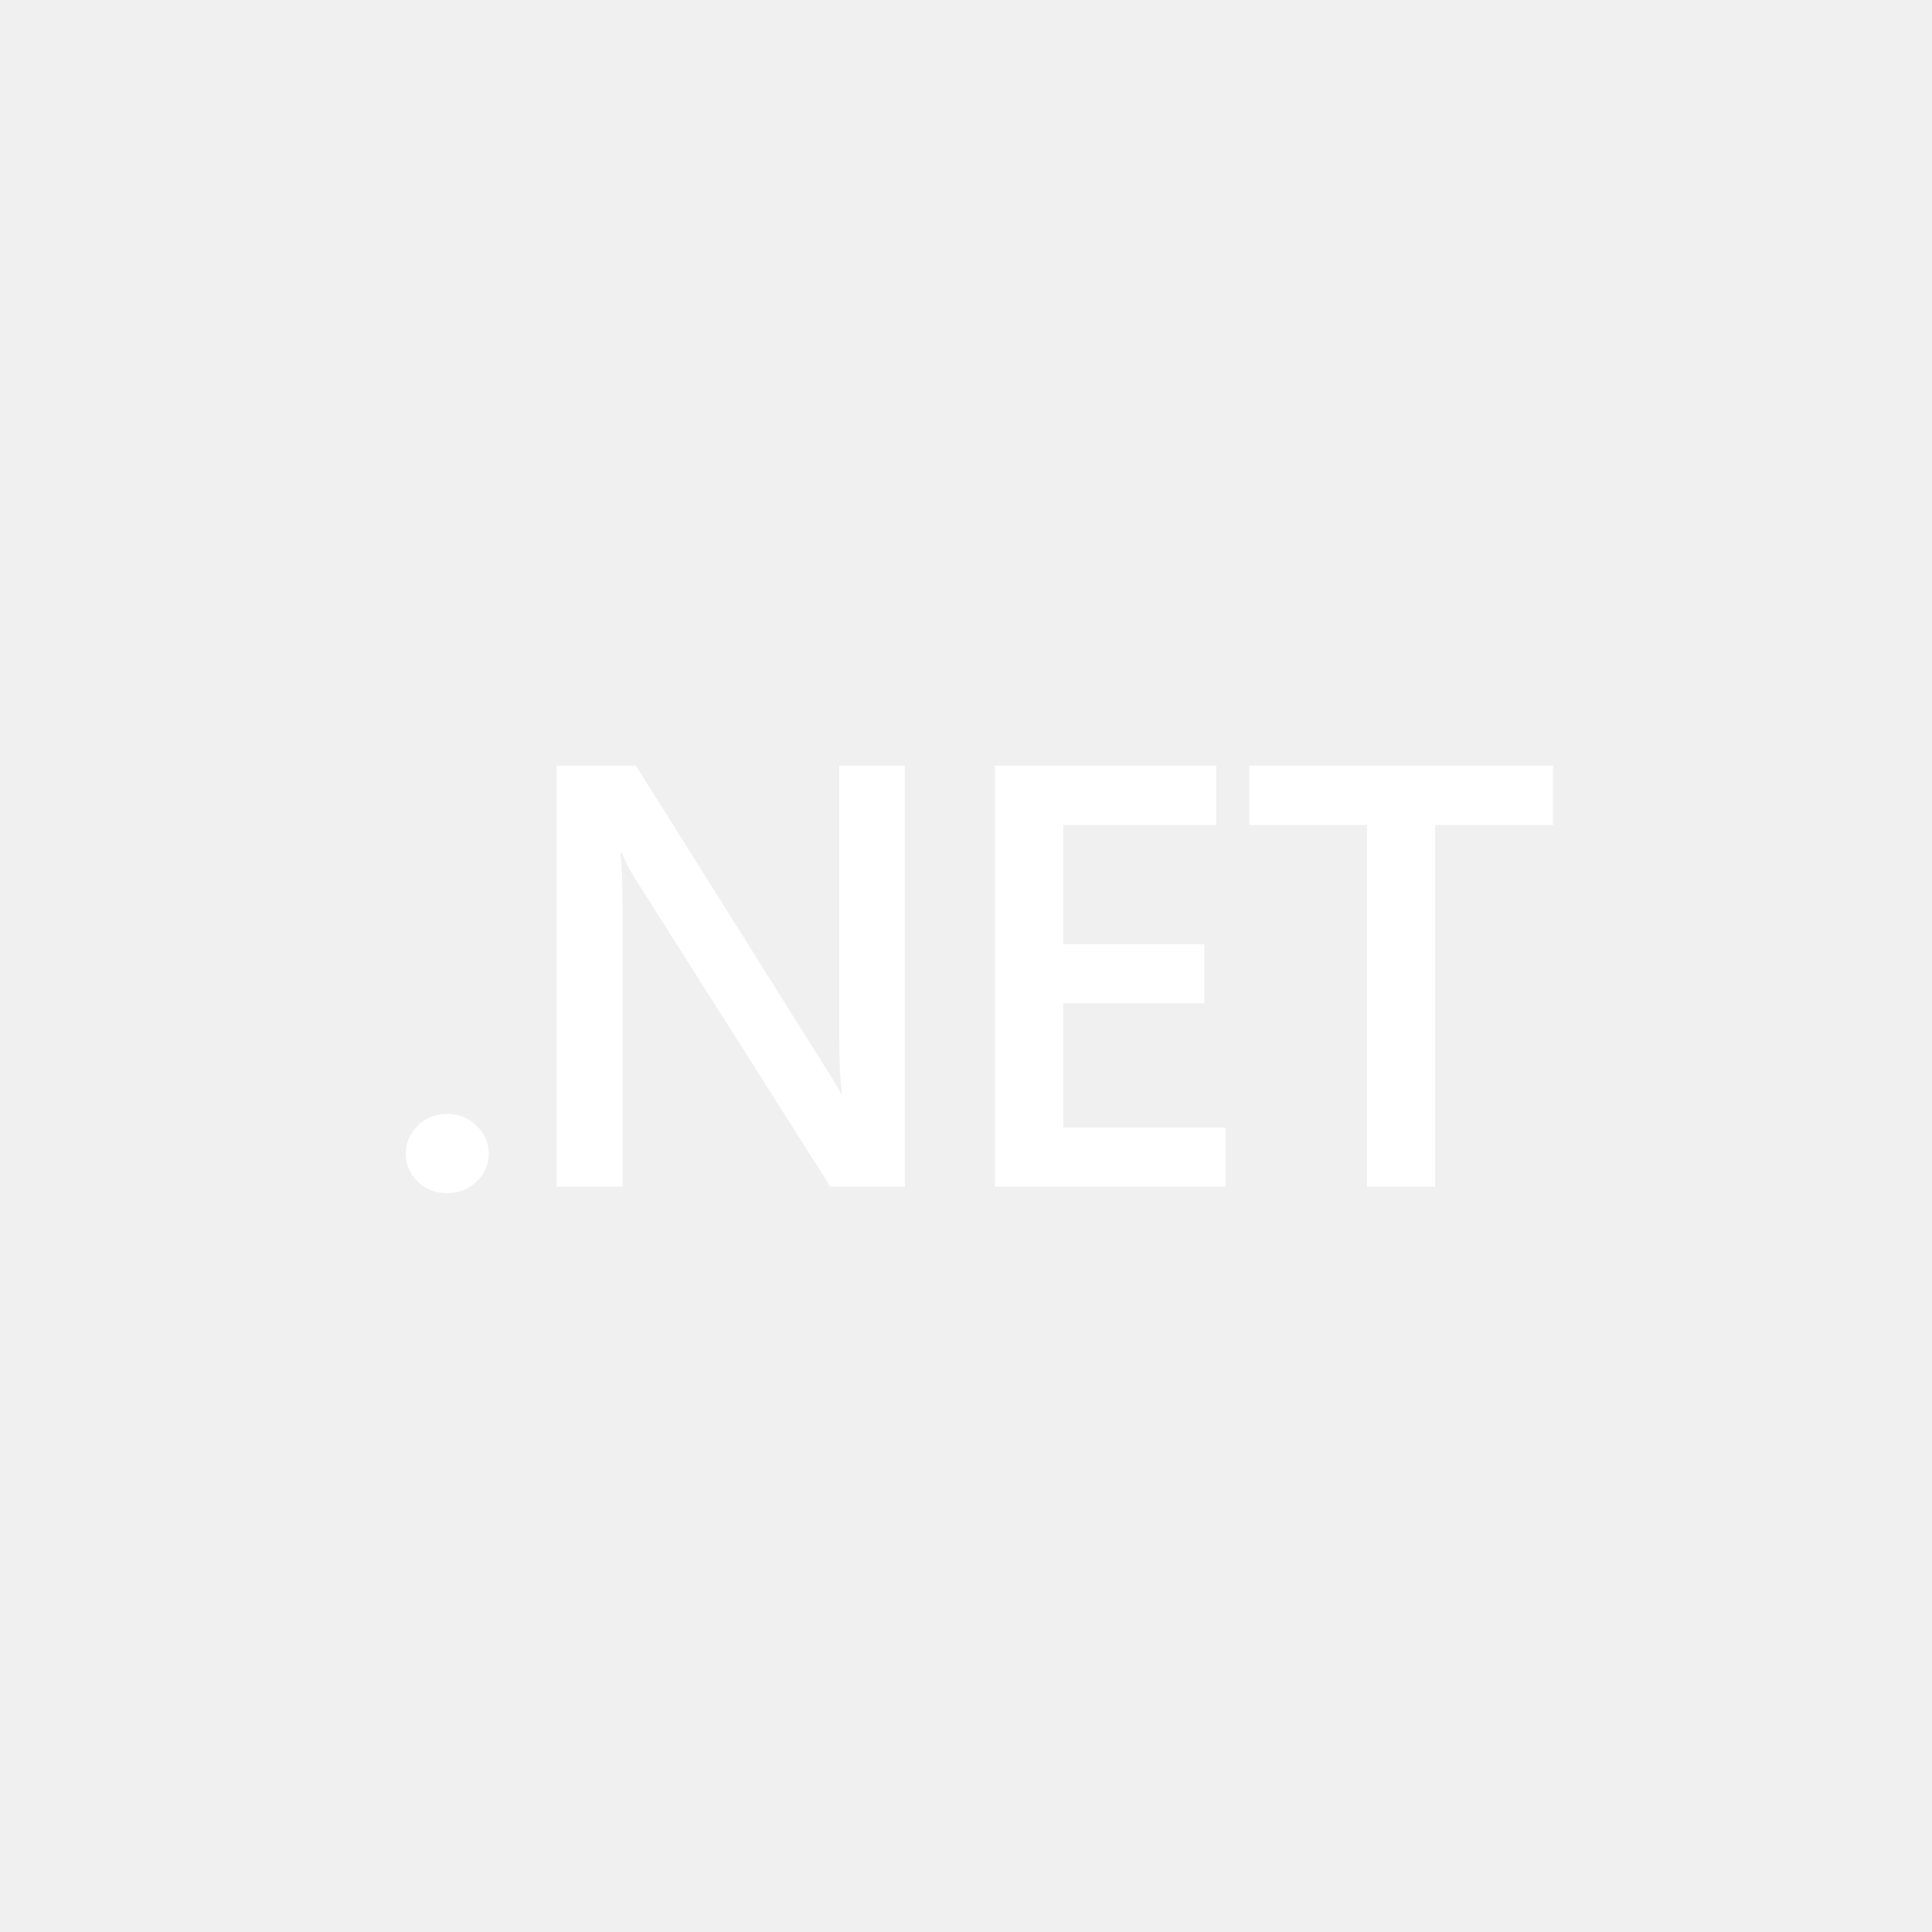
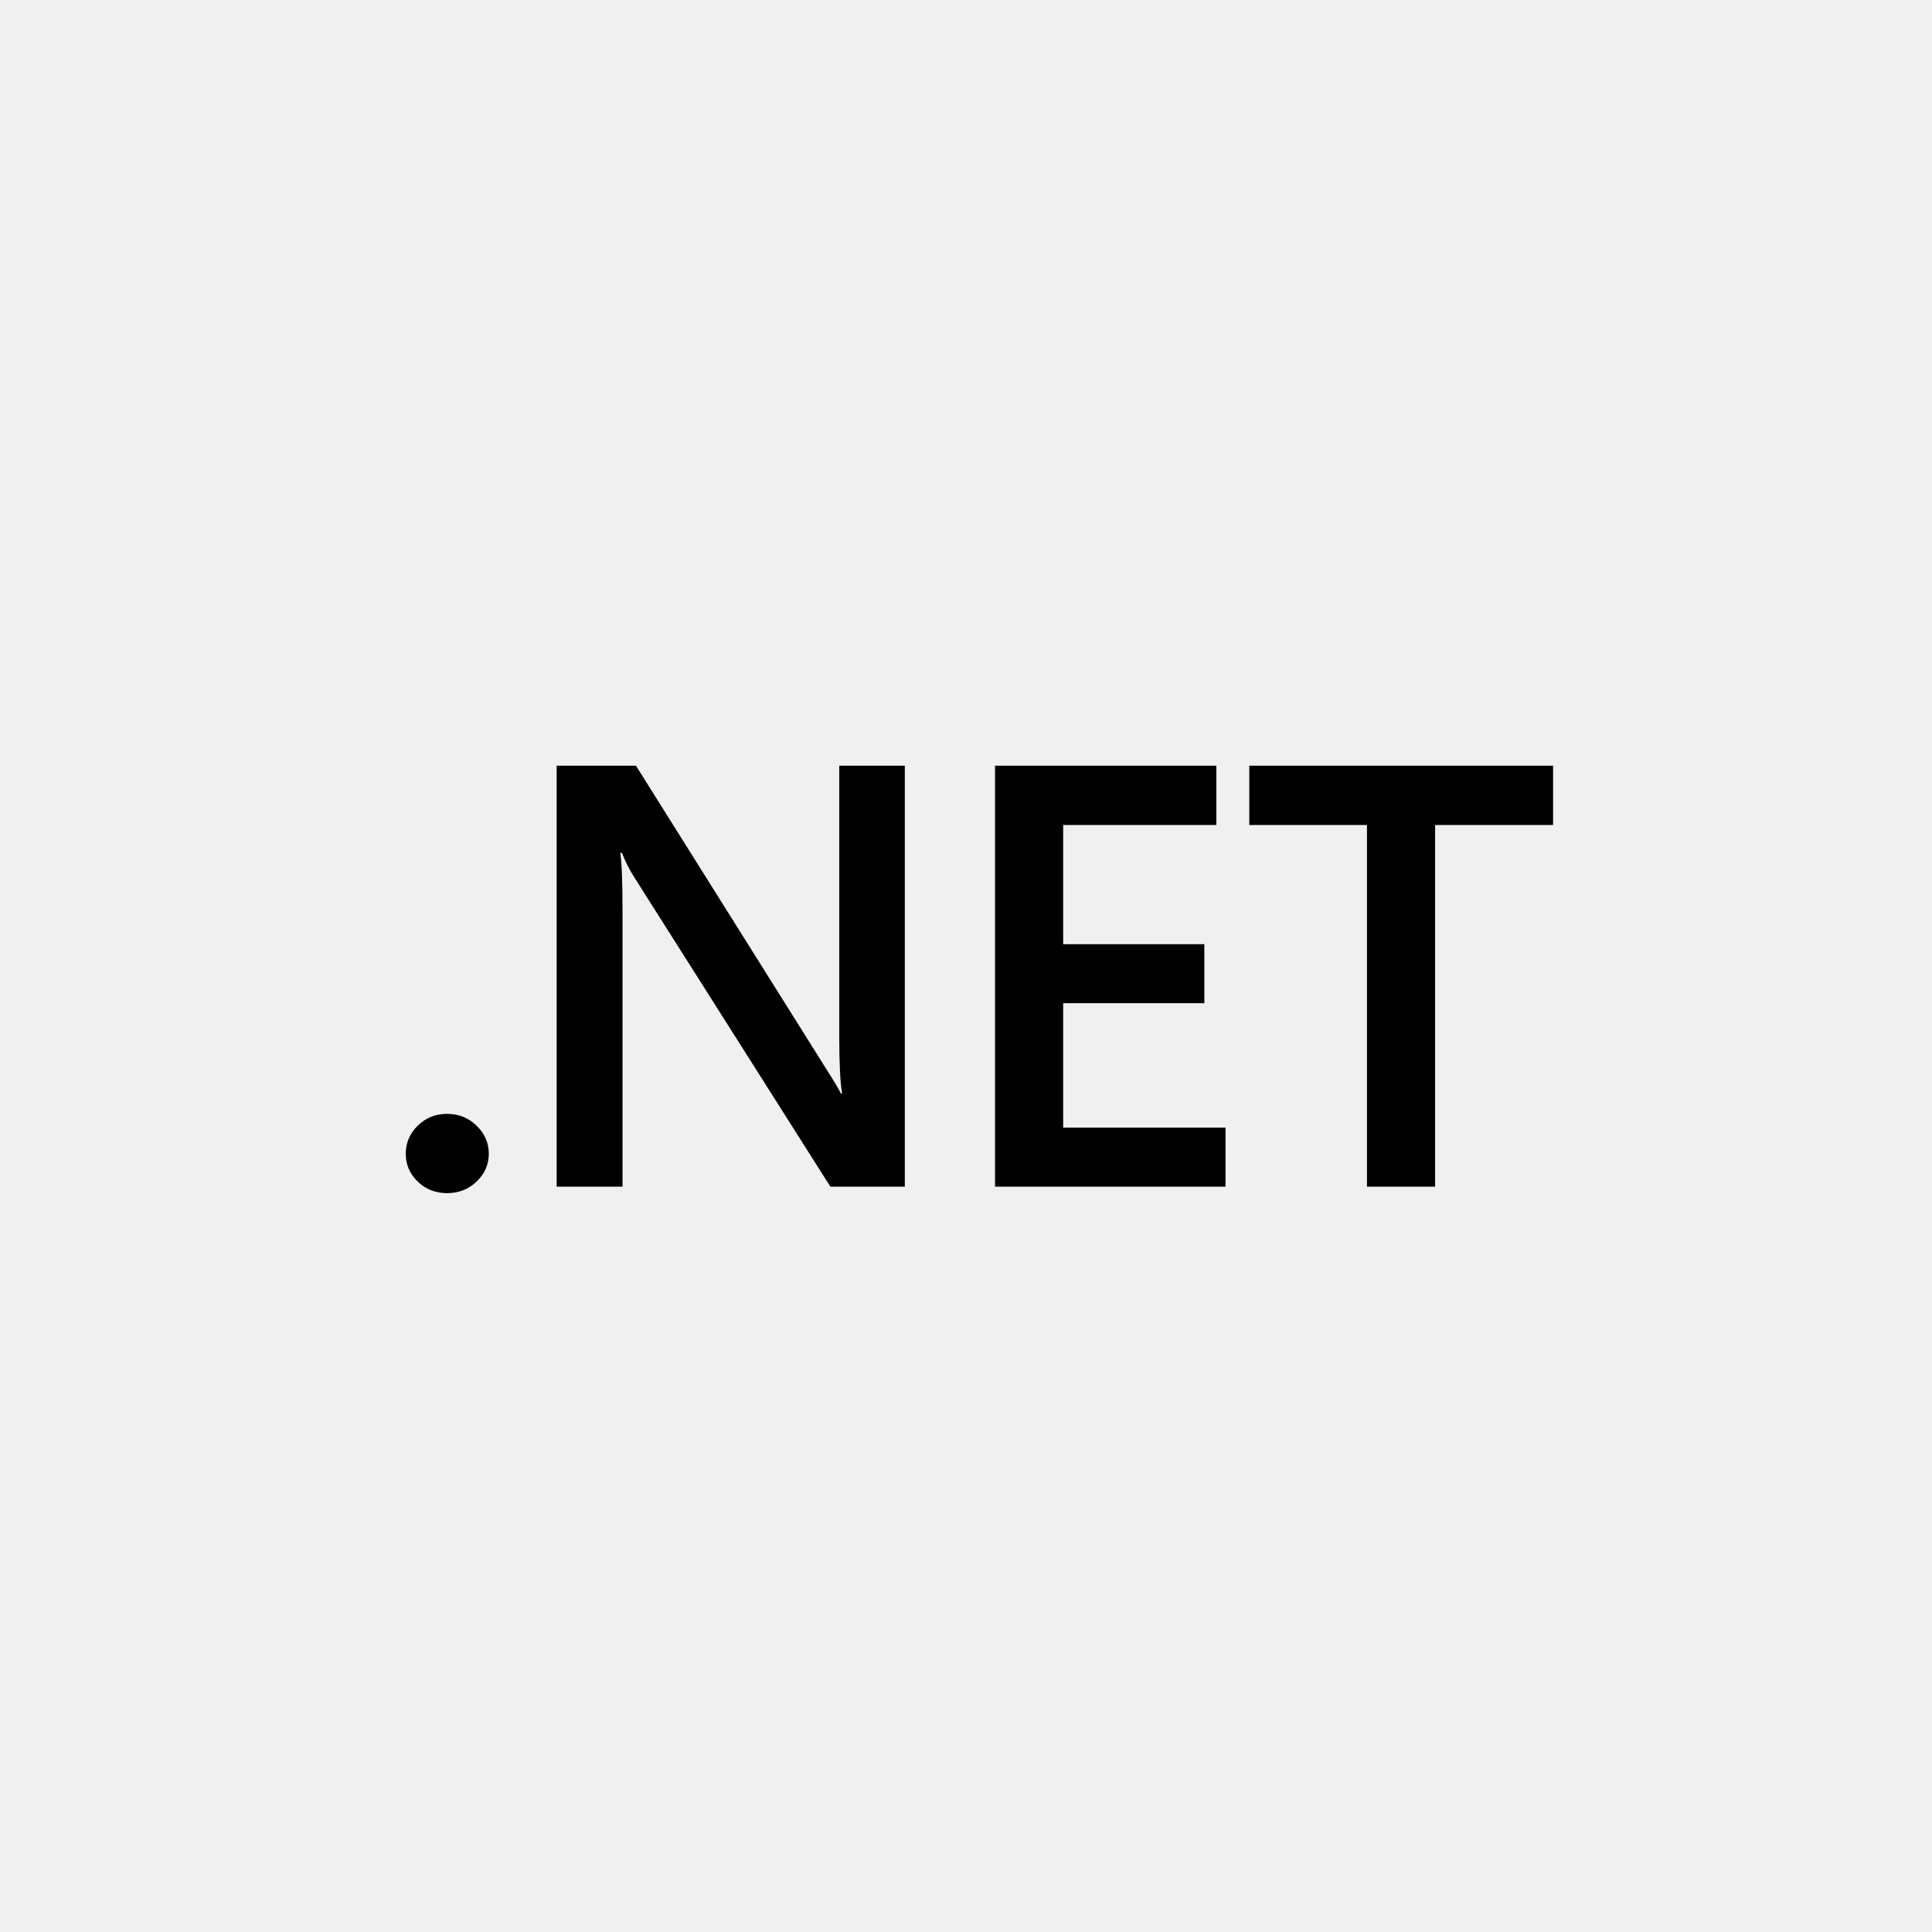
- <svg xmlns="http://www.w3.org/2000/svg" width="456" height="456" viewBox="0 0 456 456" version="1.1" xml:space="preserve" style="fill-rule:evenodd;clip-rule:evenodd;stroke-linejoin:round;stroke-miterlimit:2;">
-   <path d="m 105.5,281.609 c -2.703,0 -5.001,-0.9 -6.893,-2.702 -1.892,-1.848 -2.838,-4.042 -2.838,-6.582 0,-2.587 0.946,-4.804 2.838,-6.652 1.892,-1.848 4.19,-2.772 6.893,-2.772 2.748,0 5.068,0.924 6.96,2.772 1.937,1.848 2.906,4.064 2.906,6.652 0,2.54 -0.968,4.734 -2.906,6.582 -1.892,1.802 -4.212,2.702 -6.96,2.702 z" style="fill:#ffffff;fill-rule:nonzero;stroke-width:0.838" />
-   <path d="M 213.561,280.084 H 195.99 L 149.7,207.054 c -1.171,-1.848 -2.14,-3.765 -2.906,-5.751 h -0.406 c 0.361,2.125 0.541,6.675 0.541,13.65 v 65.132 h -15.543 v -99.36 h 18.719 l 44.737,71.298 c 1.892,2.957 3.109,4.989 3.649,6.098 h 0.27 c -0.45,-2.632 -0.676,-7.09 -0.676,-13.373 v -64.023 h 15.476 z" style="fill:#ffffff;fill-rule:nonzero;stroke-width:0.838" />
-   <path d="m 289.251,280.084 h -54.401 v -99.36 h 52.238 v 13.997 h -36.154 v 28.131 h 33.316 v 13.927 h -33.316 v 29.378 h 38.316 z" style="fill:#ffffff;fill-rule:nonzero;stroke-width:0.838" />
-   <path d="M 366.565,194.721 H 338.722 v 85.363 h -16.084 v -85.363 h -27.775 v -13.997 h 71.701 z" style="fill:#ffffff;fill-rule:nonzero;stroke-width:0.838" />
+ <svg xmlns="http://www.w3.org/2000/svg" width="456" height="456" viewBox="0 0 456 456" fill="none">
+   <path d="M105.5 281.609C102.797 281.609 100.499 280.708 98.607 278.907C96.715 277.059 95.769 274.865 95.769 272.324C95.769 269.737 96.715 267.521 98.607 265.673C100.499 263.825 102.797 262.901 105.5 262.901C108.249 262.901 110.568 263.825 112.461 265.673C114.398 267.521 115.366 269.737 115.366 272.324C115.366 274.865 114.398 277.059 112.461 278.907C110.568 280.708 108.249 281.609 105.5 281.609Z" fill="black" />
+   <path d="M213.561 280.084H195.99L149.7 207.054C148.528 205.207 147.559 203.289 146.794 201.303H146.388C146.748 203.428 146.929 207.978 146.929 214.953V280.084H131.385V180.724H150.104L194.842 252.022C196.734 254.979 197.951 257.012 198.491 258.12H198.761C198.311 255.487 198.086 251.03 198.086 244.747V180.724H213.561V280.084Z" fill="black" />
+   <path d="M289.251 280.084H234.851V180.724H287.089V194.721H250.935V222.852H284.251V236.779H250.935V266.157H289.251V280.084Z" fill="black" />
+   <path d="M366.565 194.721H338.722V280.084H322.638V194.721H294.863V180.724H366.565V194.721Z" fill="black" />
</svg>
